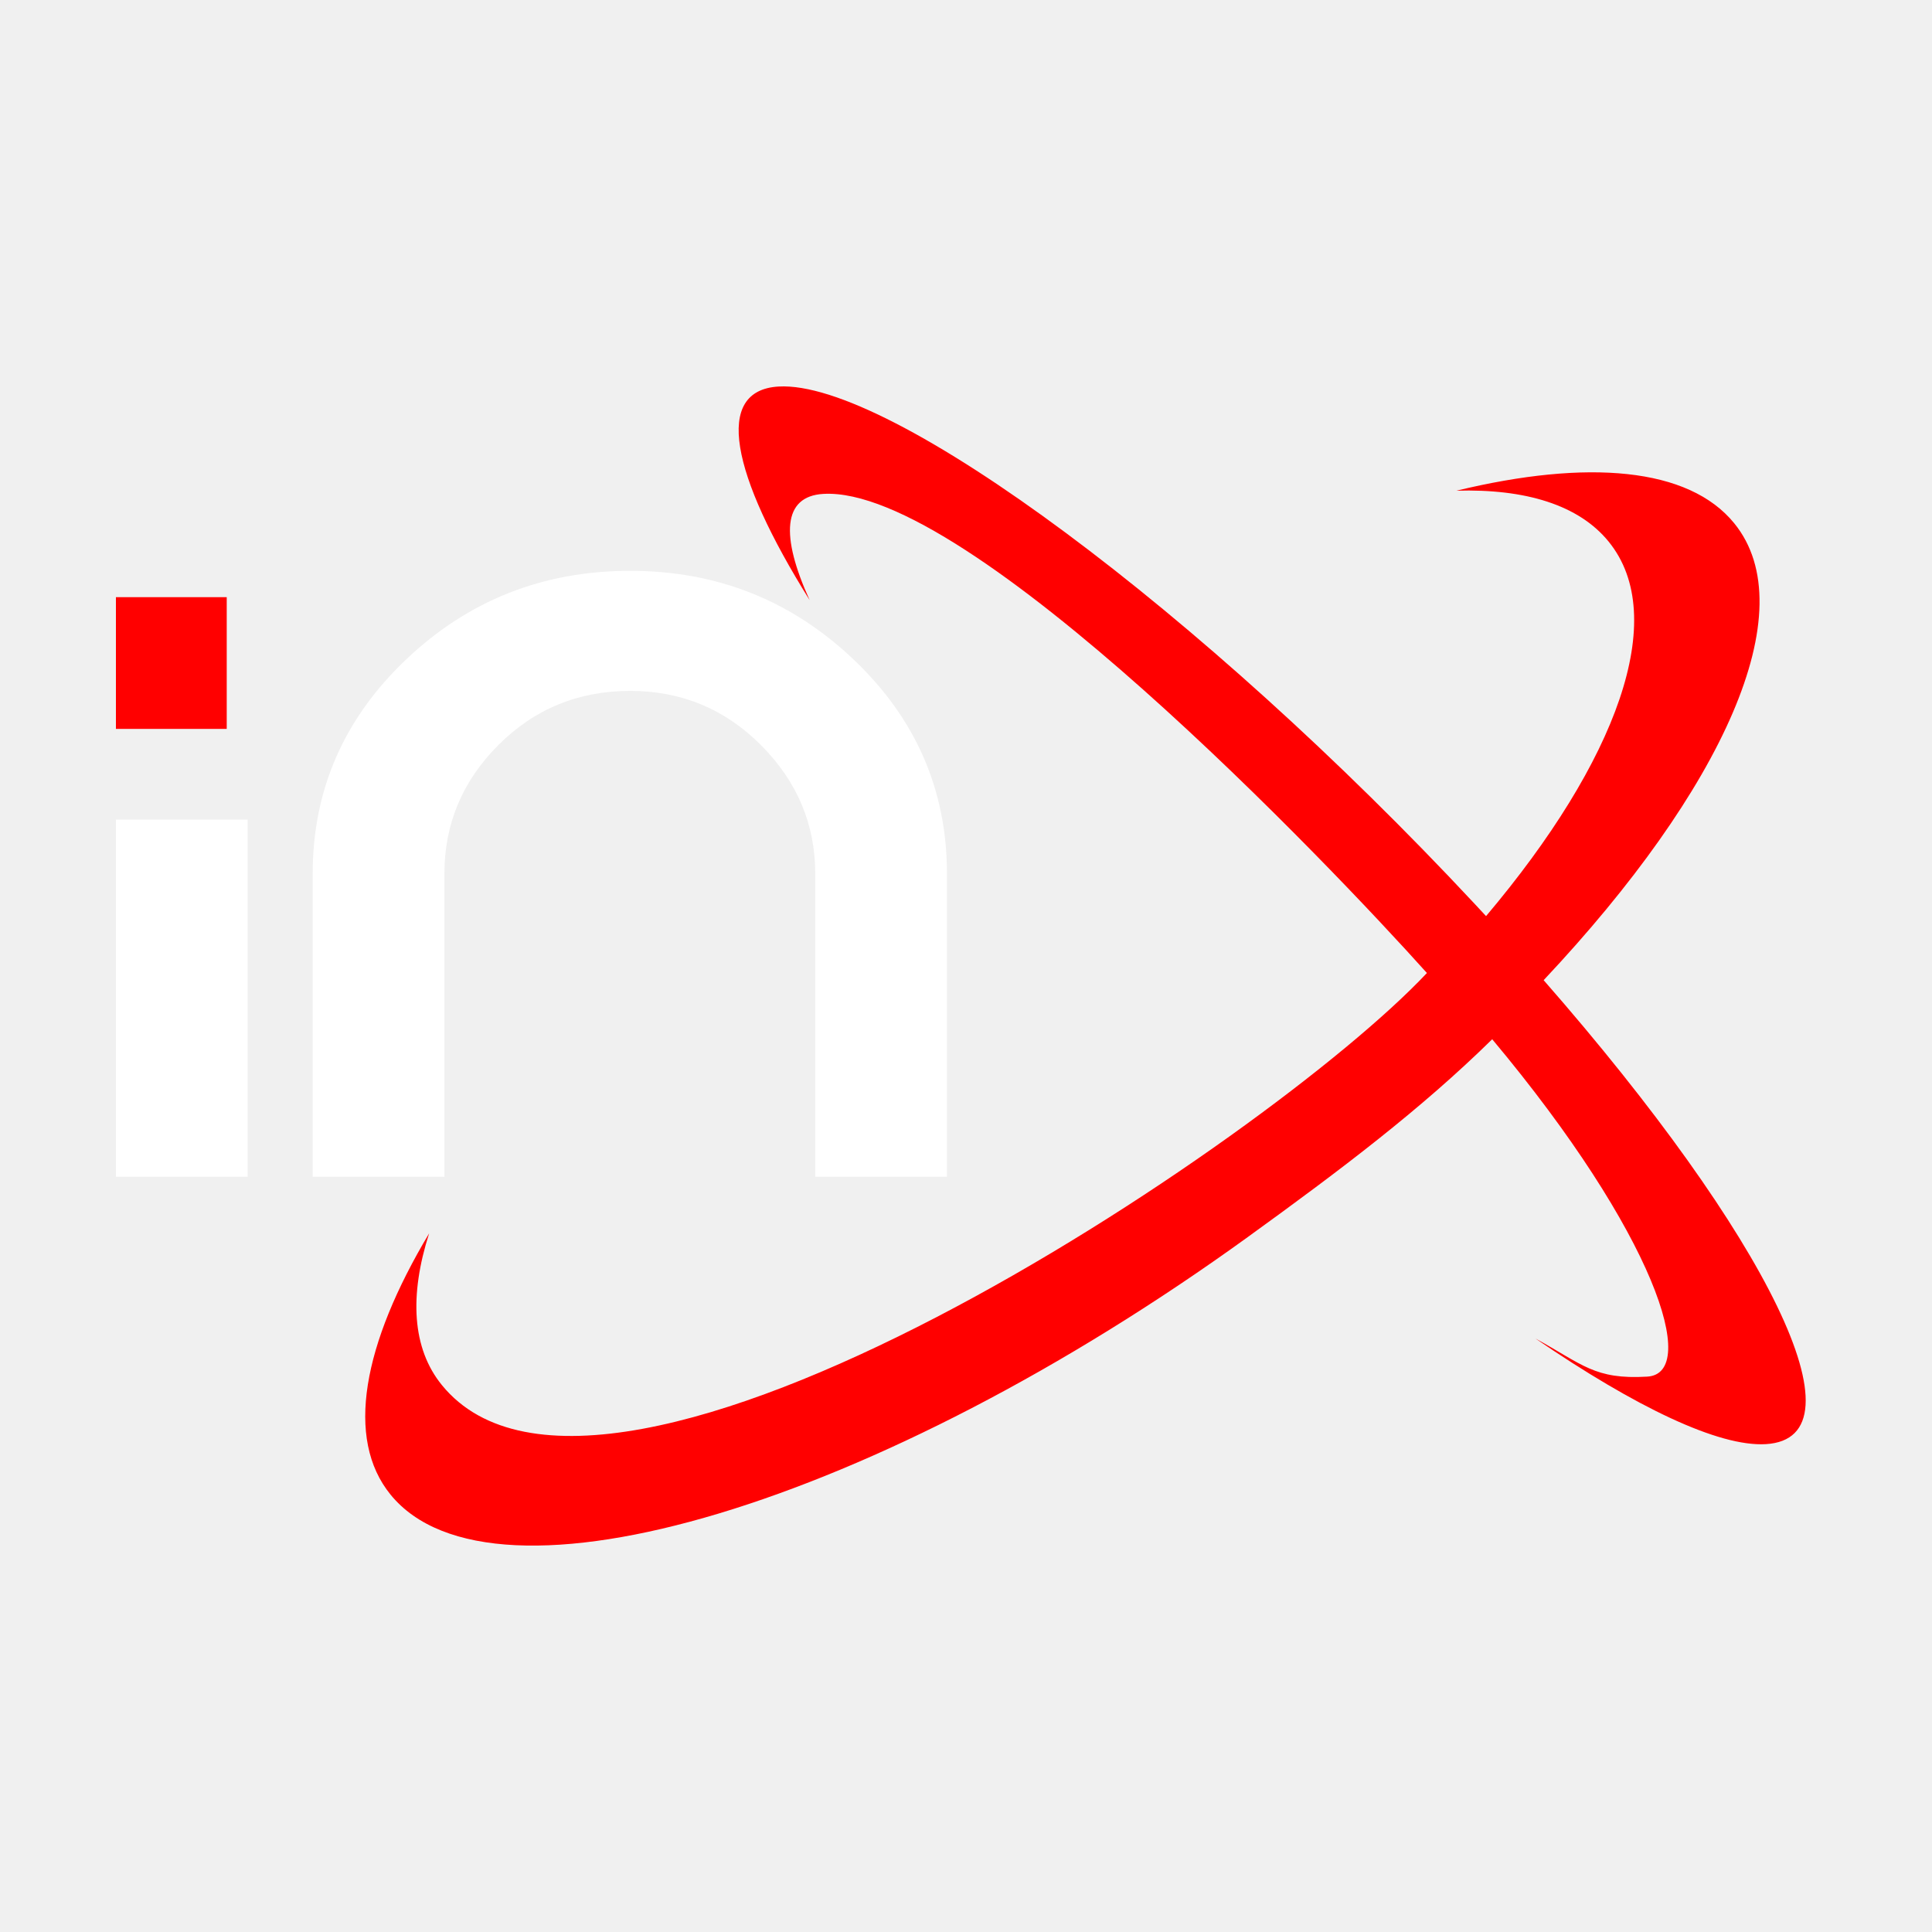
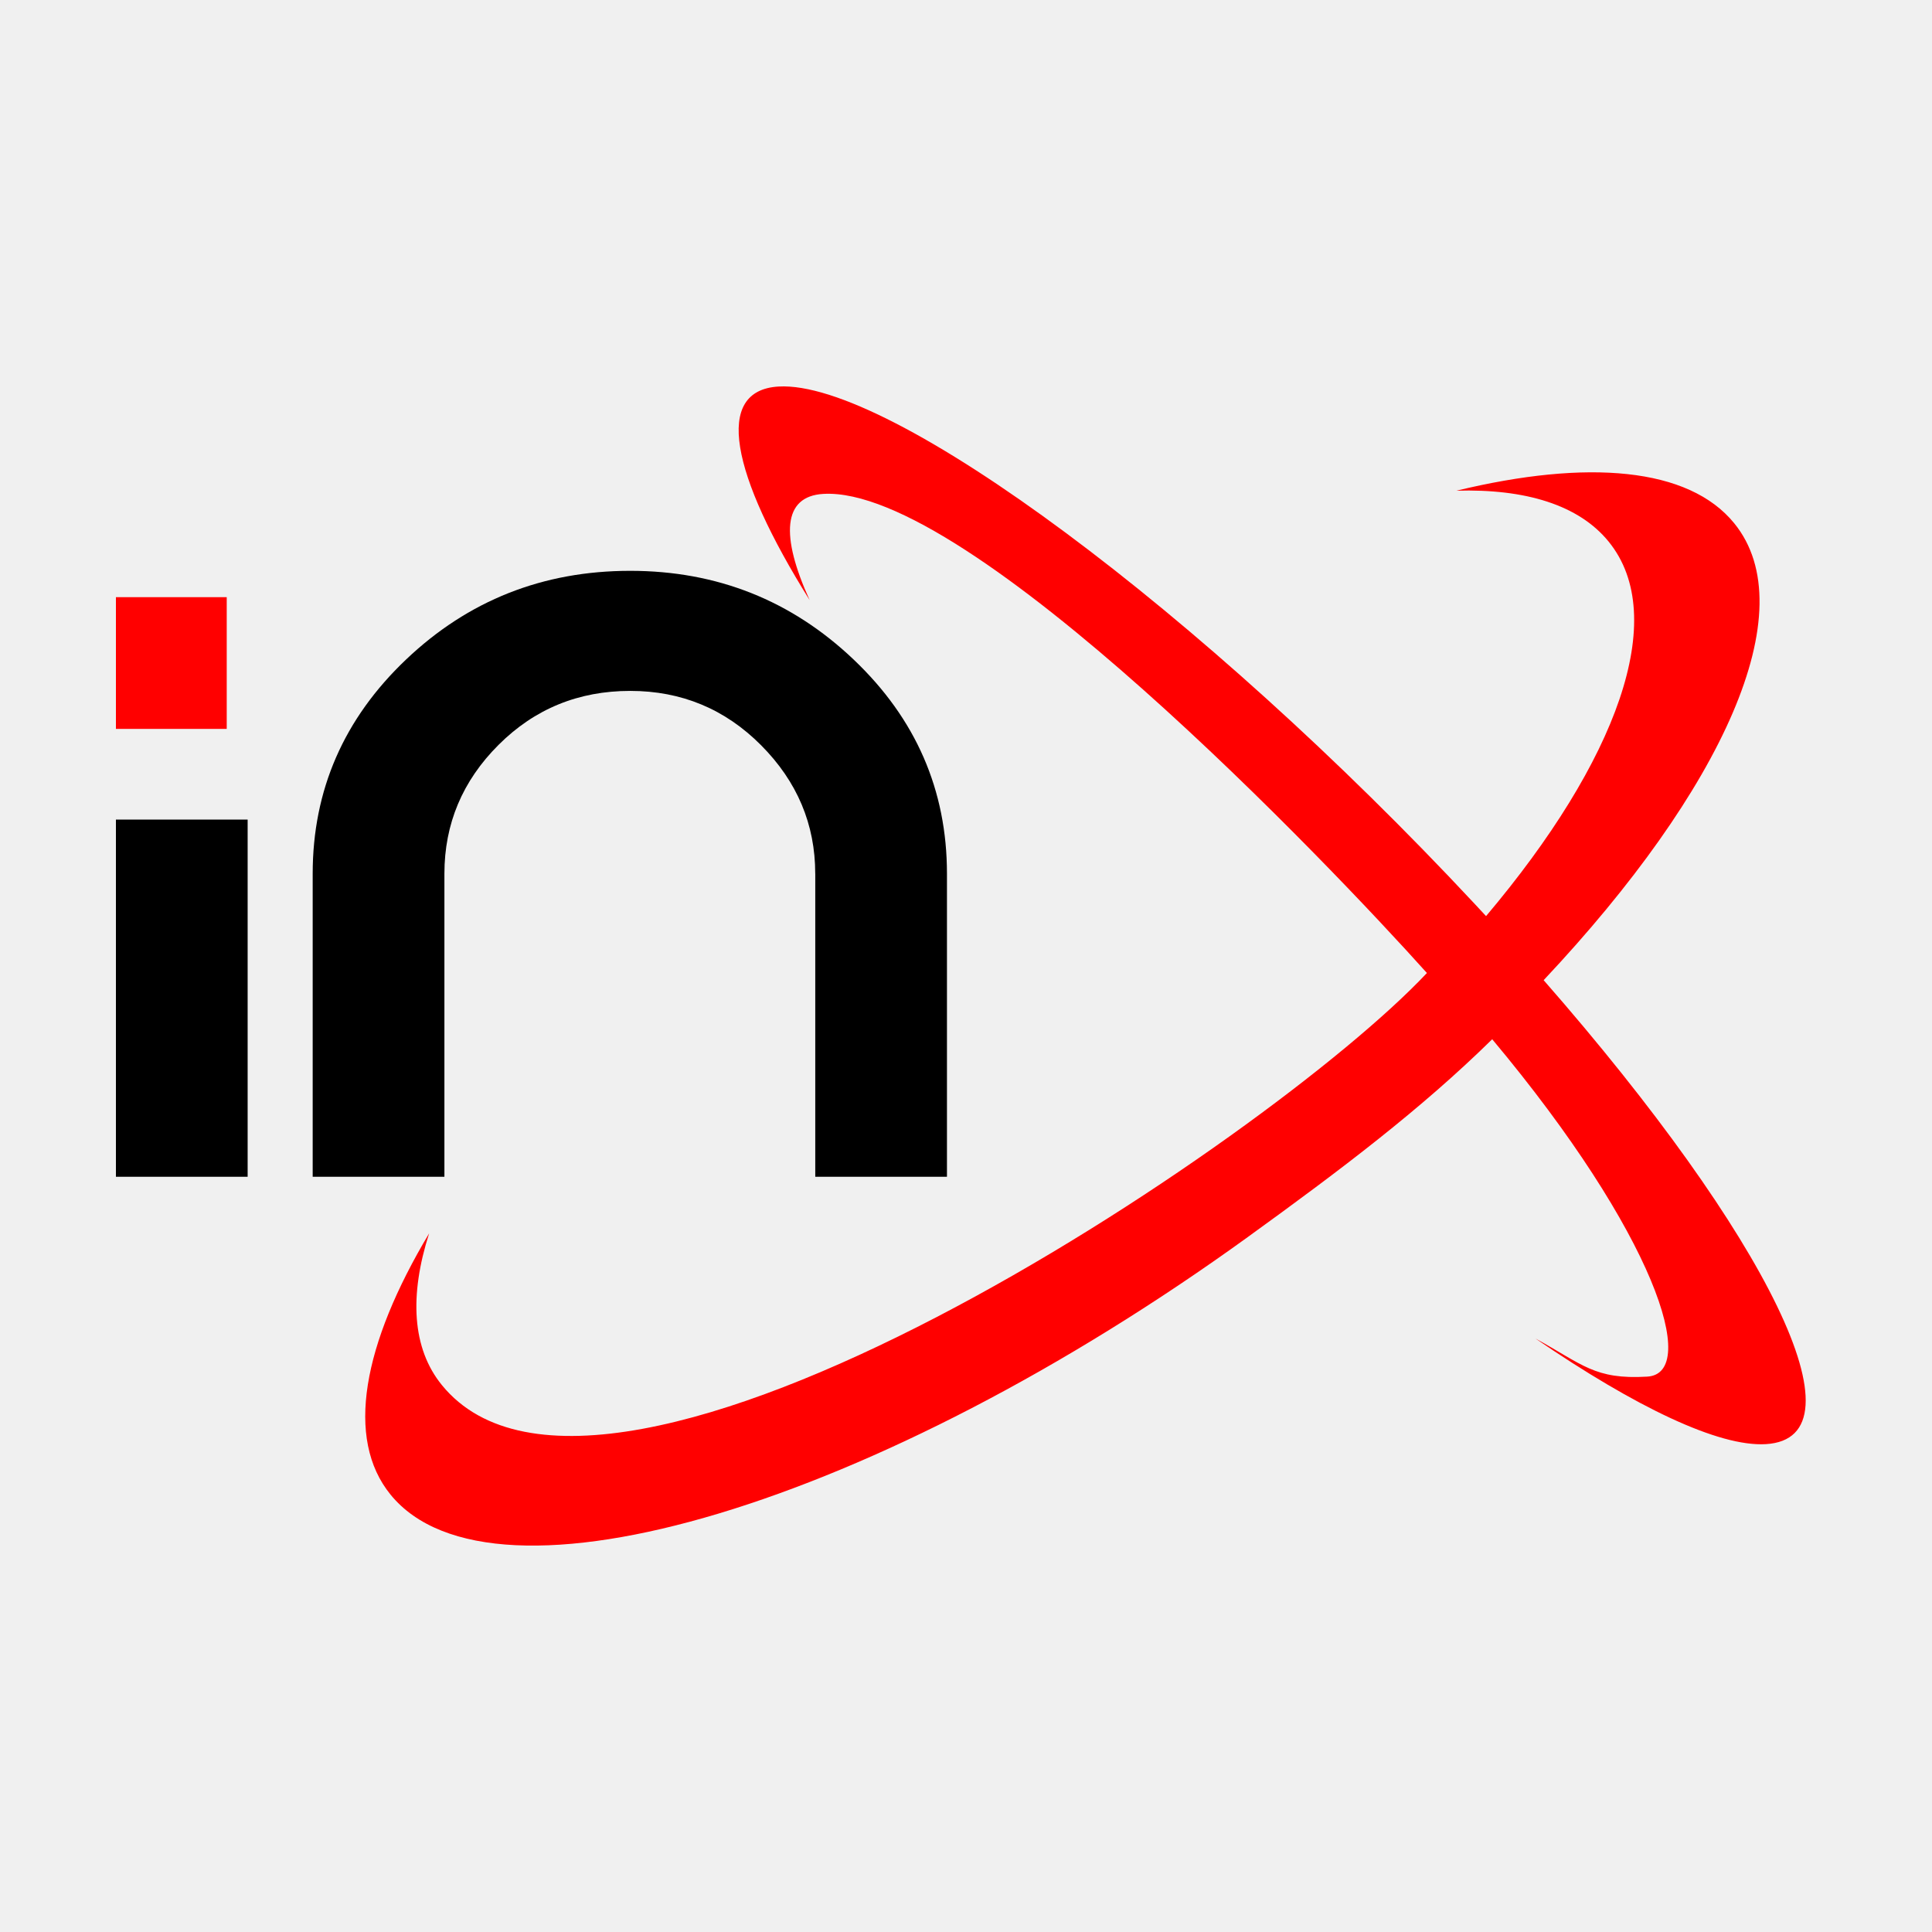
<svg xmlns="http://www.w3.org/2000/svg" width="200" height="200" viewBox="0 0 200 200" fill="none">
  <path fill-rule="evenodd" clip-rule="evenodd" d="M12 75.455H23.471V61.818H12V75.455Z" fill="#FF0000" />
-   <path d="M12 84.844V121.819H25.636V84.844H12ZM84.393 90.445C84.393 85.336 82.525 80.906 78.793 77.152C75.061 73.399 70.543 71.522 65.241 71.522C59.883 71.522 55.336 73.384 51.605 77.113C47.873 80.84 46.005 85.286 46.005 90.445V121.819H32.369V90.445C32.369 81.792 35.59 74.401 42.029 68.279C48.467 62.156 56.204 59.092 65.241 59.092C74.222 59.092 81.931 62.156 88.372 68.279C94.811 74.401 98.029 81.795 98.029 90.445V121.819H84.396V90.445H84.393Z" fill="white" />
+   <path d="M12 84.844V121.819H25.636V84.844H12ZM84.393 90.445C84.393 85.336 82.525 80.906 78.793 77.152C75.061 73.399 70.543 71.522 65.241 71.522C59.883 71.522 55.336 73.384 51.605 77.113C47.873 80.84 46.005 85.286 46.005 90.445V121.819H32.369V90.445C32.369 81.792 35.59 74.401 42.029 68.279C48.467 62.156 56.204 59.092 65.241 59.092C74.222 59.092 81.931 62.156 88.372 68.279C94.811 74.401 98.029 81.795 98.029 90.445V121.819H84.396V90.445H84.393Z" fill="currentColor" />
  <path fill-rule="evenodd" clip-rule="evenodd" d="M129.194 128.043C90.784 155.81 51.041 167.757 40.431 154.725C35.711 148.93 37.552 139.169 44.424 127.676C42.36 134.124 42.652 139.589 45.744 143.383C62.624 164.111 131.333 118.164 147.714 100.725C137.669 89.519 100.269 50.242 85.221 51.129C81.024 51.377 80.792 55.481 83.812 62.122C75.633 49.036 73.883 40.41 80.594 40.014C92.149 39.334 124.393 63.289 152.613 93.52C153.024 93.961 153.432 94.398 153.836 94.836C167.391 78.795 172.895 63.892 166.526 56.067C163.436 52.269 157.91 50.588 150.766 50.797C164.327 47.52 174.808 48.371 179.525 54.166C186.849 63.162 178.38 81.706 159.798 101.467C183.041 128.025 193.319 148.877 182.796 149.497C177.917 149.784 169.345 145.676 158.942 138.557C163.838 141.238 165.067 142.831 170.521 142.508C175.975 142.186 171.359 127.759 154.473 107.581C147.106 114.822 138.835 121.071 129.191 128.043H129.194Z" fill="#FF0000" />
</svg>
